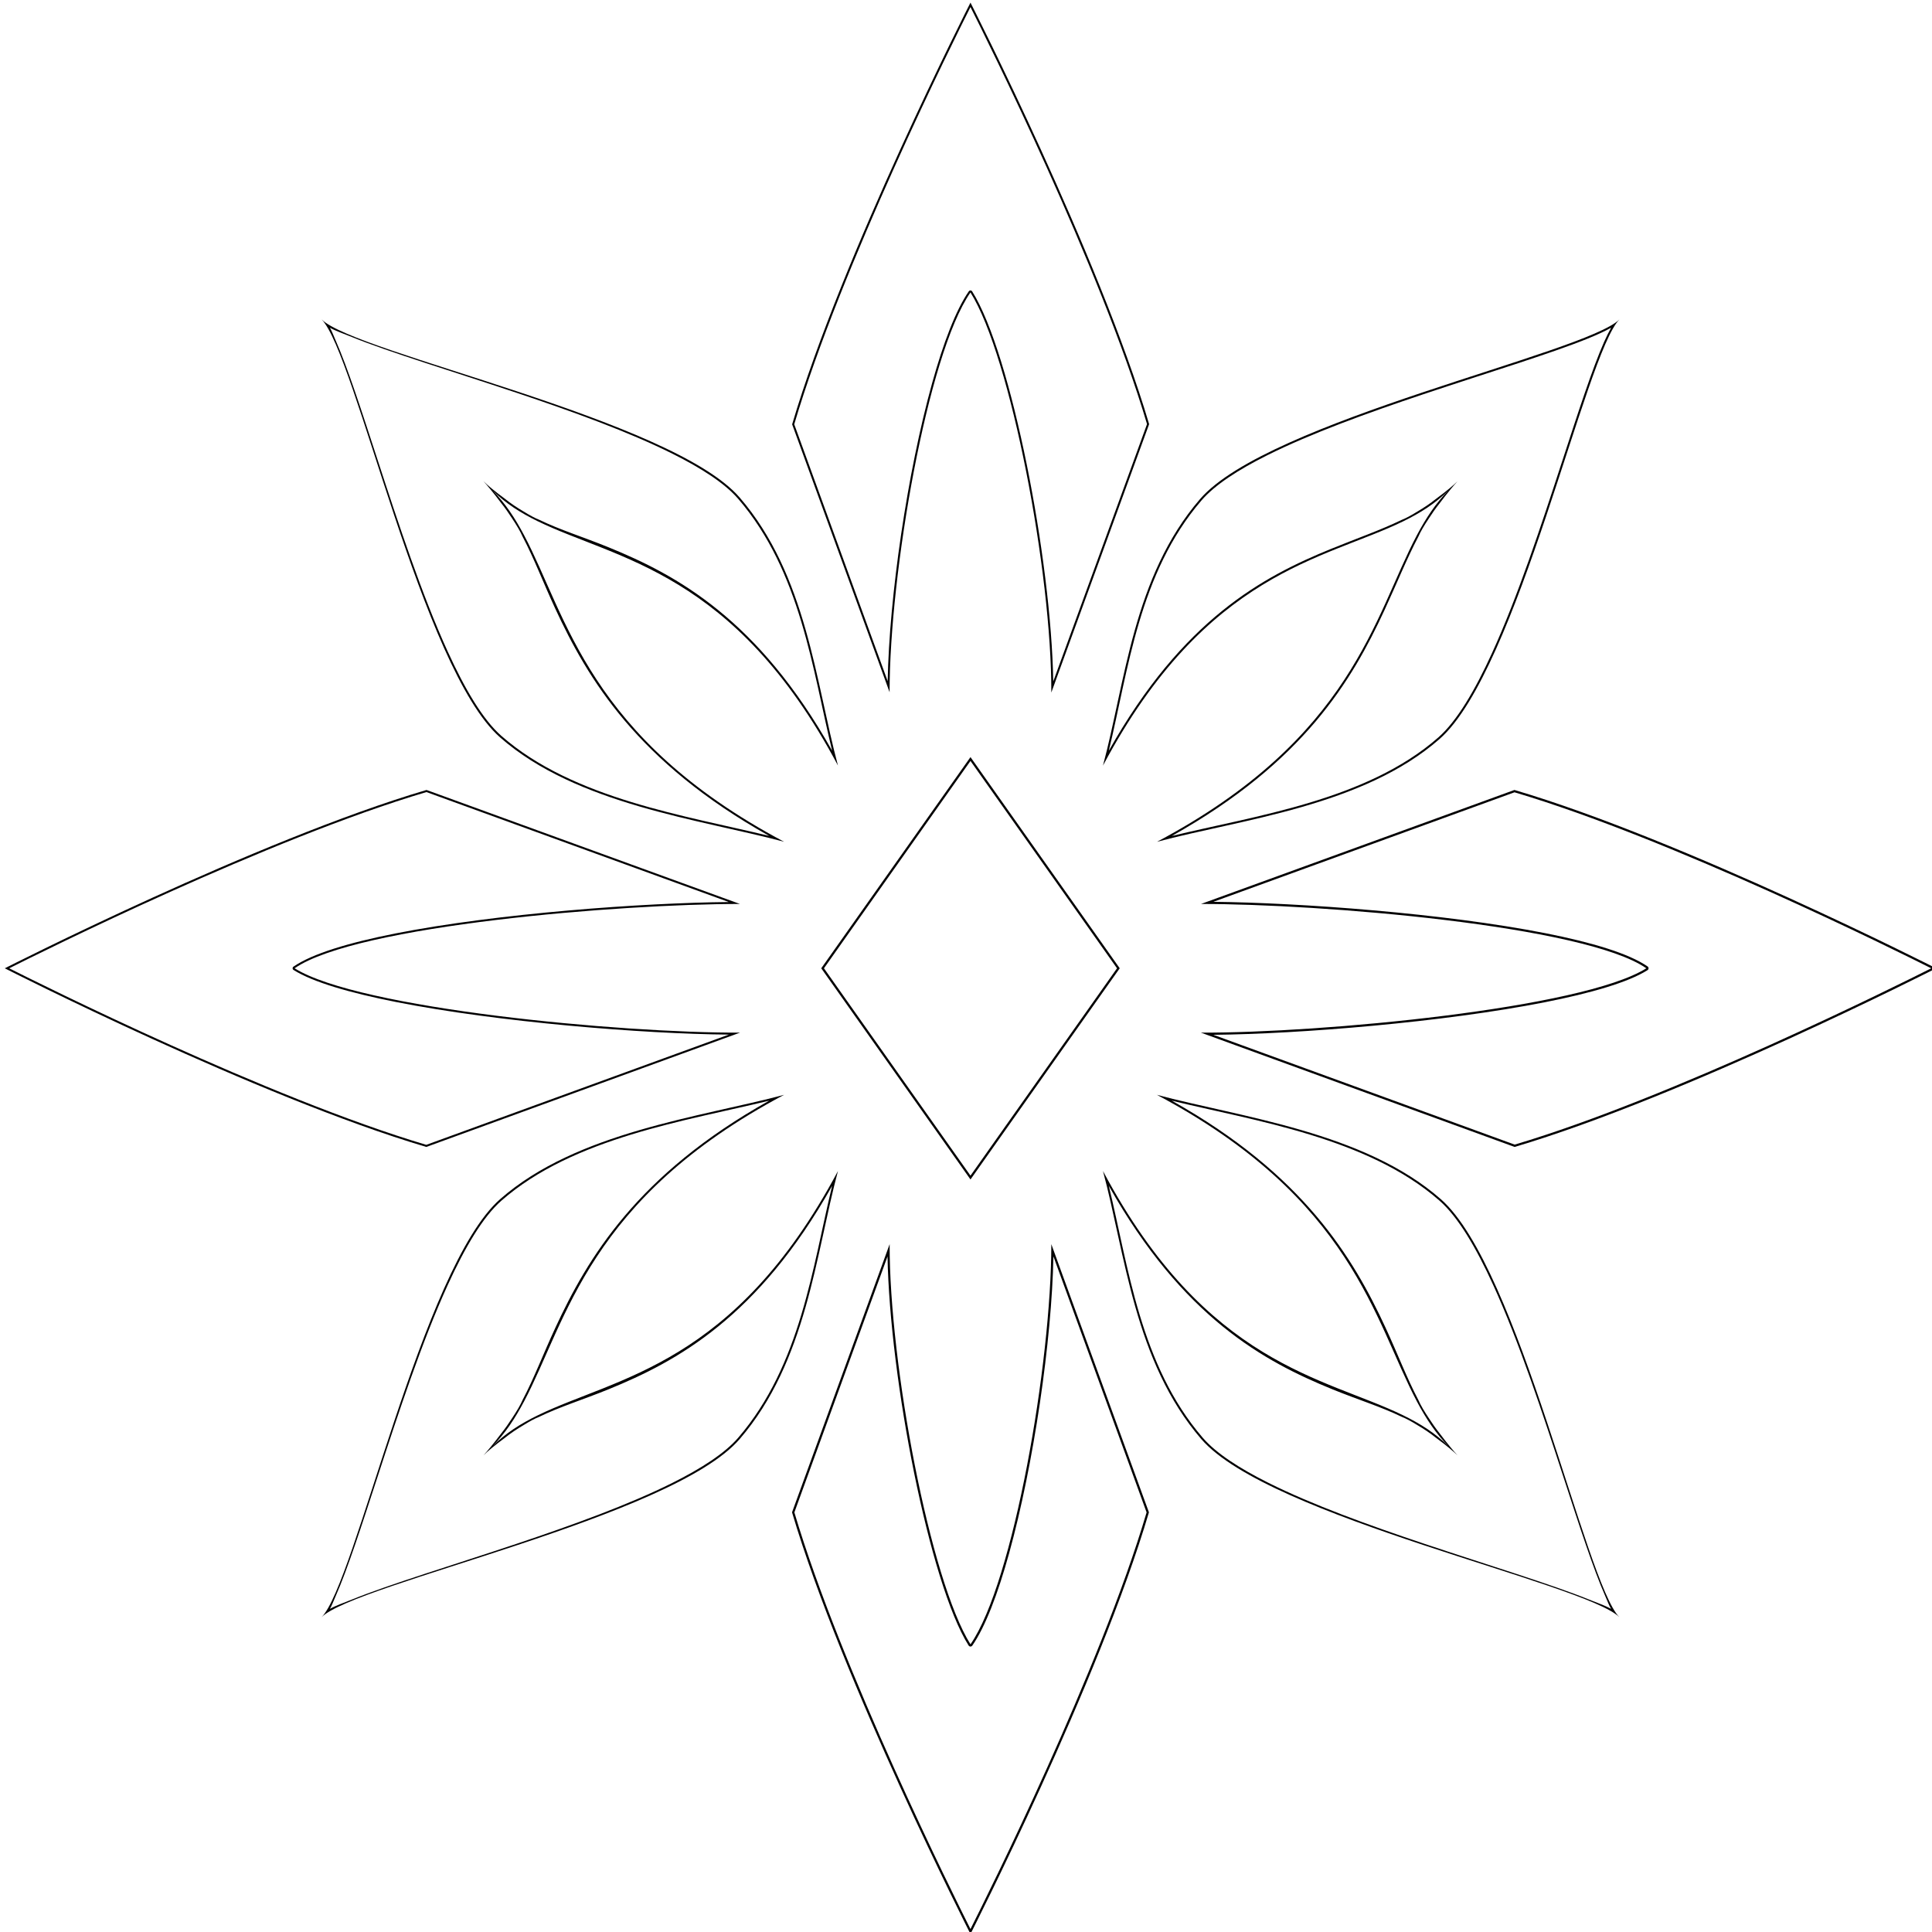
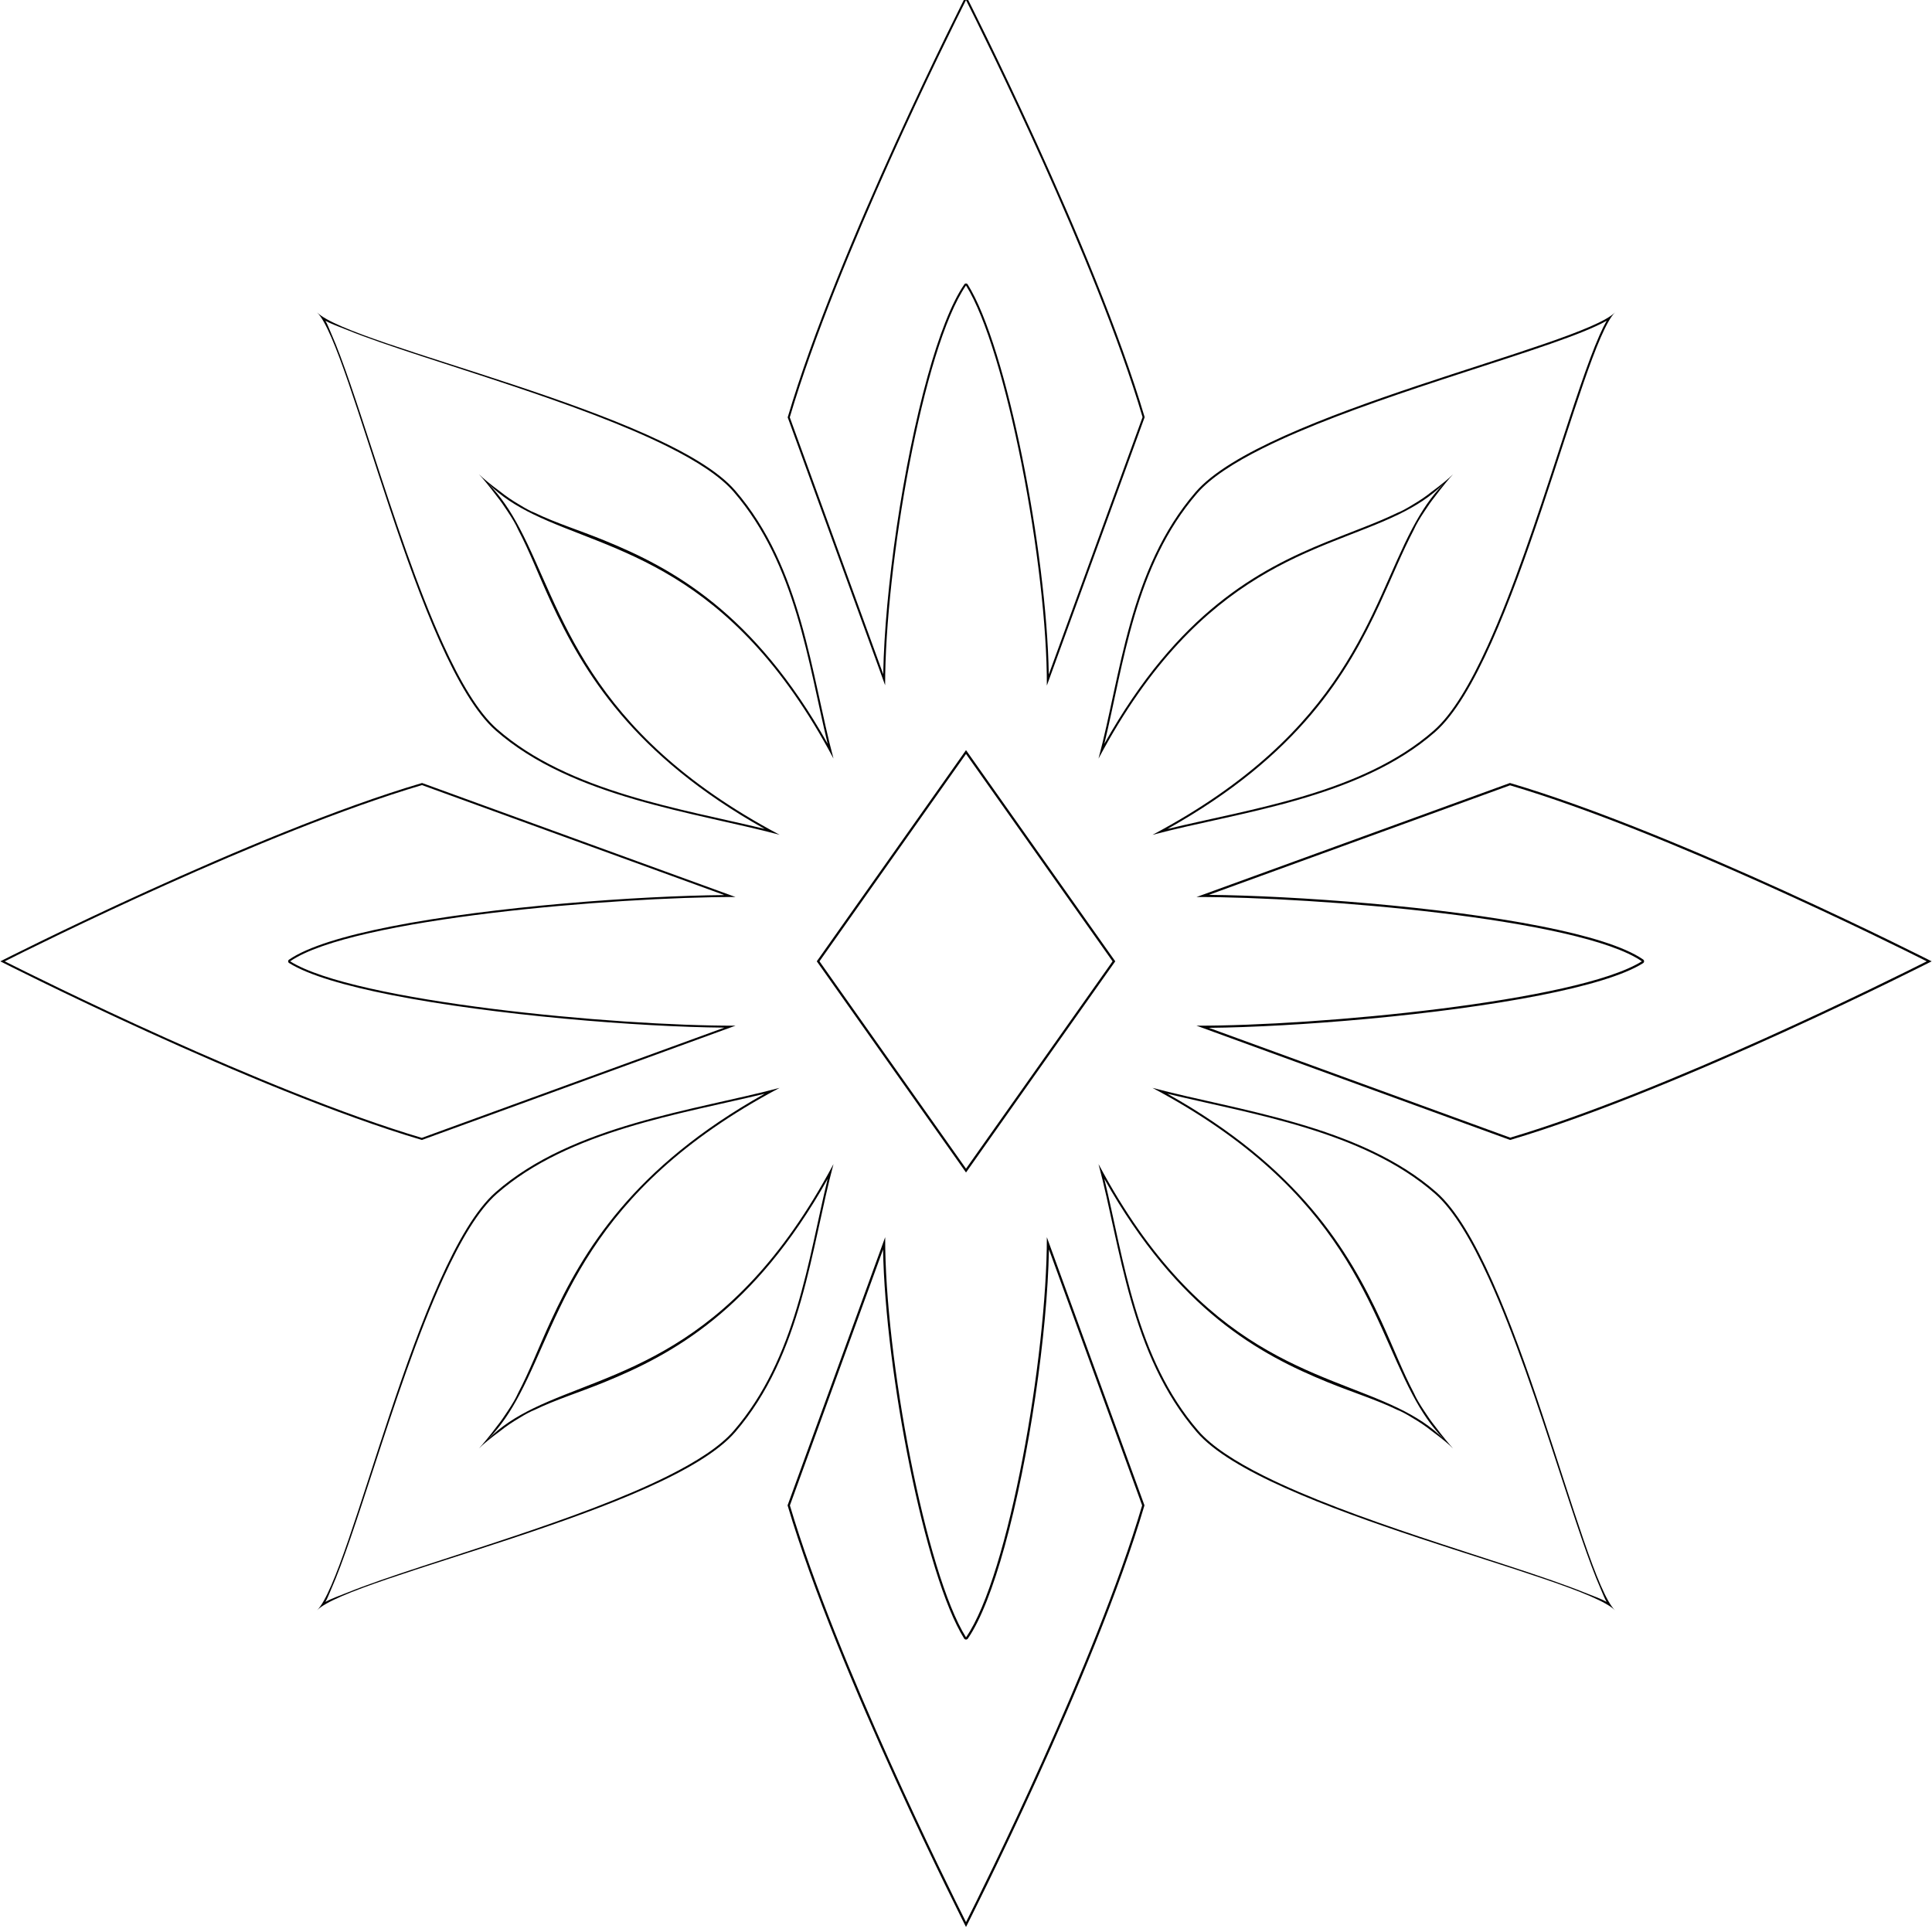
<svg xmlns="http://www.w3.org/2000/svg" width="100%" height="100%" viewBox="0 0 414 414" version="1.1" xml:space="preserve" style="fill-rule:evenodd;clip-rule:evenodd;stroke-linejoin:round;stroke-miterlimit:2;">
-   <g transform="matrix(1,0,0,1,-680,-140)">
+   <g transform="matrix(1,0,0,1,-661,-100)">
    <g id="compositions">
        </g>
-     <g id="outline_black" transform="matrix(0.917475,0,0,0.917475,631.9571,-1457.83)">
+     <g id="outline_black" transform="matrix(0.917475,0,0,0.917475,612,-1499.324)">
      <rect x="0" y="1688.681" width="558.053" height="558.053" style="fill:none;" />
      <g id="_--Black-Outline" transform="matrix(0.186018,0,0,0.186018,-558.0508,1688.678)">
        <g id="Center" transform="matrix(1,0,0,1,-0.012831,0)">
          <path d="M4312.626,1500L4500.013,1234.835L4687.4,1500L4500.013,1765.165L4312.626,1500ZM4316.027,1500L4500.013,1760.352L4683.999,1500L4500.013,1239.648L4316.027,1500Z" style="fill:rgb(1,0,1);" />
        </g>
        <g id="NW" transform="matrix(-1,0,0,1,5998.45,-1.922173)">
          <path d="M2041.853,940.597C1942.772,988.941 1795.159,1003.026 1664.847,1247.35C1692.962,1142.578 1704.234,1008.312 1788.217,910.867C1873.269,812.182 2270.758,729.653 2313.197,687.185C2270.592,729.908 2187.218,1125.857 2089.037,1212.046C1992.624,1296.684 1837.798,1314.887 1732.483,1343.057C1978.186,1212.606 2005.394,1059.317 2058.99,958.077C2070.256,936.796 2082.696,917.811 2098.586,901.819C2082.378,918.12 2063.246,930.158 2041.853,940.597ZM2060.806,959.93C2046.308,987.433 2035.233,1016.984 2019.655,1050.643C1979.176,1138.103 1916.996,1243.021 1751.207,1335.704C1854.947,1310.374 1997.023,1289.495 2087.388,1210.167C2110.757,1189.652 2133.31,1151.293 2154.774,1104.312C2187.202,1033.332 2217.011,942.719 2242.849,863.555C2263,801.816 2280.746,747.023 2295.431,713.831C2298.548,706.786 2299.904,702.611 2302.761,697.607C2295.23,701.886 2286.877,704.573 2274.865,709.439C2227.808,728.505 2149.361,752.211 2068.301,779.359C1998.985,802.573 1927.753,828.306 1872.689,855.823C1836.276,874.021 1806.956,892.954 1790.111,912.499C1711.444,1003.775 1696.719,1127.726 1672.158,1228.786C1765.054,1063.453 1867.314,1008.215 1952.692,973.405C1984.924,960.263 2013.483,951.621 2040.032,938.739C2045.172,936.77 2051.945,933.08 2059.3,928.52C2067.733,923.597 2075.723,918.238 2083.218,912.239C2089.231,907.825 2094.9,903.43 2099.667,899.507C2103.987,895.952 2107.566,892.784 2109.986,890.344C2107.603,892.924 2104.48,896.553 2100.949,900.859C2096.788,905.934 2092.06,911.949 2087.309,918.299C2082.7,924.098 2078.393,930.199 2074.306,936.577C2068.467,945.293 2063.518,953.578 2060.806,959.93Z" style="fill:rgb(1,0,1);" />
        </g>
        <g id="W" transform="matrix(-2.5,0,0,2.5,5682.47,250.0207)">
          <path d="M957.985,499.999C957.985,499.999 831.316,435.536 746.185,410.434L588.775,467.689C648.557,467.642 781.302,478.431 812.436,499.989C780.247,520.24 648.917,532.526 588.74,532.311L746.279,589.719C831.3,564.544 957.985,499.999 957.985,499.999ZM955.769,499.999C940.236,507.826 825.378,565.193 746.311,588.667L594.367,533.297C637.494,532.939 710.286,527.026 761.489,516.923C784.549,512.373 803.246,506.952 812.969,500.836C813.253,500.657 813.429,500.347 813.436,500.011C813.443,499.676 813.282,499.358 813.006,499.167C803.594,492.65 784.979,487.077 761.888,482.515C710.661,472.395 637.315,467.121 594.38,466.714L746.218,411.486C825.386,434.893 940.238,492.169 955.769,499.999Z" style="fill:rgb(1,0,1);" />
        </g>
        <g id="SW" transform="matrix(-1,0,0,-1,5998.45,3001.93)">
          <path d="M2041.853,940.597C1942.772,988.941 1795.159,1003.026 1664.847,1247.35C1692.962,1142.578 1704.234,1008.312 1788.217,910.867C1873.269,812.182 2270.758,729.653 2313.197,687.185C2270.592,729.908 2187.218,1125.857 2089.037,1212.046C1992.624,1296.684 1837.798,1314.887 1732.483,1343.057C1978.186,1212.606 2005.394,1059.317 2058.99,958.077C2070.256,936.796 2082.696,917.811 2098.586,901.819C2082.378,918.12 2063.246,930.158 2041.853,940.597ZM2060.806,959.93C2046.308,987.433 2035.233,1016.984 2019.655,1050.643C1979.176,1138.103 1916.996,1243.021 1751.207,1335.704C1854.947,1310.374 1997.023,1289.495 2087.388,1210.167C2110.757,1189.652 2133.31,1151.293 2154.774,1104.312C2187.202,1033.332 2217.011,942.719 2242.849,863.555C2263,801.816 2280.746,747.023 2295.431,713.831C2298.548,706.786 2299.904,702.611 2302.761,697.607C2295.23,701.886 2286.877,704.573 2274.865,709.439C2227.808,728.505 2149.361,752.211 2068.301,779.359C1998.985,802.573 1927.753,828.306 1872.689,855.823C1836.276,874.021 1806.956,892.954 1790.111,912.499C1711.444,1003.775 1696.719,1127.726 1672.158,1228.786C1765.054,1063.453 1867.314,1008.215 1952.692,973.405C1984.924,960.263 2013.483,951.621 2040.032,938.739C2045.172,936.77 2051.945,933.08 2059.3,928.52C2067.733,923.597 2075.723,918.238 2083.218,912.239C2089.231,907.825 2094.9,903.43 2099.667,899.507C2103.987,895.952 2107.566,892.784 2109.986,890.344C2107.603,892.924 2104.48,896.553 2100.949,900.859C2096.788,905.934 2092.06,911.949 2087.309,918.299C2082.7,924.098 2078.393,930.199 2074.306,936.577C2068.467,945.293 2063.518,953.578 2060.806,959.93Z" style="fill:rgb(1,0,1);" />
        </g>
        <g id="S" transform="matrix(-0,2.5,-2.5,-0,5749.983,317.5247)">
          <path d="M957.99,499.998C957.99,499.998 831.245,564.439 746.224,589.615L611.537,540.593C671.714,540.809 780.327,520.242 812.516,499.991C781.382,478.433 671.319,459.347 611.537,459.394L746.224,410.372C831.354,435.475 957.99,499.998 957.99,499.998ZM955.527,499.998C939.252,491.796 825.092,434.855 746.26,411.541L617.679,458.341C659.753,459.148 722.306,468.227 766.971,480.636C787.18,486.25 803.739,492.562 813.149,499.078C813.456,499.29 813.635,499.643 813.627,500.016C813.619,500.389 813.424,500.733 813.108,500.932C781.895,520.568 679.05,540.546 617.71,541.657L746.26,588.445C824.993,565.063 939.242,508.191 955.527,499.998Z" style="fill:rgb(1,0,1);" />
        </g>
        <g id="SE" transform="matrix(1,0,0,-1,3001.517,3001.93)">
          <path d="M2041.853,940.597C1942.772,988.941 1795.159,1003.026 1664.847,1247.35C1692.962,1142.578 1704.234,1008.312 1788.217,910.867C1873.269,812.182 2270.758,729.653 2313.197,687.185C2270.592,729.908 2187.218,1125.857 2089.037,1212.046C1992.624,1296.684 1837.798,1314.887 1732.483,1343.057C1978.186,1212.606 2005.394,1059.317 2058.99,958.077C2070.256,936.796 2082.696,917.811 2098.586,901.819C2082.378,918.12 2063.246,930.158 2041.853,940.597ZM2060.806,959.93C2046.308,987.433 2035.233,1016.984 2019.655,1050.643C1979.176,1138.103 1916.996,1243.021 1751.207,1335.704C1854.947,1310.374 1997.023,1289.495 2087.388,1210.167C2110.757,1189.652 2133.31,1151.293 2154.774,1104.312C2187.202,1033.332 2217.011,942.719 2242.849,863.555C2263,801.816 2280.746,747.023 2295.431,713.831C2298.548,706.786 2299.904,702.611 2302.761,697.607C2295.23,701.886 2286.877,704.573 2274.865,709.439C2227.808,728.505 2149.361,752.211 2068.301,779.359C1998.985,802.573 1927.753,828.306 1872.689,855.823C1836.276,874.021 1806.956,892.954 1790.111,912.499C1711.444,1003.775 1696.719,1127.726 1672.158,1228.786C1765.054,1063.453 1867.314,1008.215 1952.692,973.405C1984.924,960.263 2013.483,951.621 2040.032,938.739C2045.172,936.77 2051.945,933.08 2059.3,928.52C2067.733,923.597 2075.723,918.238 2083.218,912.239C2089.231,907.825 2094.9,903.43 2099.667,899.507C2103.987,895.952 2107.566,892.784 2109.986,890.344C2107.603,892.924 2104.48,896.553 2100.949,900.859C2096.788,905.934 2092.06,911.949 2087.309,918.299C2082.7,924.098 2078.393,930.199 2074.306,936.577C2068.467,945.293 2063.518,953.578 2060.806,959.93Z" style="fill:rgb(1,0,1);" />
        </g>
        <g id="E" transform="matrix(2.5,0,-0,2.5,3317.504,250.0207)">
          <path d="M957.985,499.999C957.985,499.999 831.3,564.544 746.279,589.719L588.74,532.311C648.917,532.526 780.247,520.24 812.436,499.989C781.302,478.431 648.557,467.642 588.775,467.689L746.185,410.434C831.316,435.536 957.985,499.999 957.985,499.999ZM955.522,499.999C939.248,491.799 825.055,434.918 746.221,411.603L594.995,466.609C638.016,467.06 710.919,472.333 761.909,482.406C785.02,486.972 803.65,492.554 813.069,499.076C813.376,499.288 813.555,499.641 813.547,500.014C813.539,500.387 813.344,500.731 813.028,500.93C803.298,507.051 784.588,512.479 761.511,517.032C710.543,527.088 638.188,532.994 594.98,533.402L746.315,588.55C825.048,565.168 939.246,508.196 955.522,499.999Z" style="fill:rgb(1,0,1);" />
        </g>
        <g id="NE" transform="matrix(1,0,0,1,3000,0)">
          <path d="M2043.33,938.806C1944.25,987.15 1796.663,1001.18 1666.351,1245.504C1694.466,1140.733 1704.234,1008.312 1788.217,910.867C1873.269,812.182 2272.398,727.74 2314.836,685.272C2272.232,727.995 2187.218,1125.857 2089.037,1212.046C1992.624,1296.684 1839.437,1313.038 1734.122,1341.208C1979.824,1210.756 2006.871,1057.526 2060.467,956.287C2071.734,935.005 2084.173,916.02 2100.064,900.028C2083.855,916.329 2064.724,928.367 2043.33,938.806ZM2062.283,958.139C2047.786,985.642 2035.233,1016.984 2019.655,1050.643C1979.176,1138.103 1918.634,1241.172 1752.845,1333.855C1856.585,1308.525 1997.023,1289.495 2087.388,1210.167C2110.757,1189.652 2133.31,1151.293 2154.774,1104.312C2187.202,1033.332 2217.011,942.719 2242.849,863.555C2263,801.816 2280.746,747.023 2295.431,713.831C2298.548,706.786 2301.544,700.698 2304.401,695.694C2296.869,699.973 2286.877,704.573 2274.865,709.439C2227.808,728.505 2149.361,752.211 2068.301,779.359C1998.985,802.573 1927.753,828.306 1872.689,855.823C1836.276,874.021 1806.956,892.954 1790.111,912.499C1711.444,1003.775 1698.223,1125.881 1673.662,1226.941C1766.558,1061.608 1867.314,1008.215 1952.692,973.405C1984.924,960.263 2014.96,949.83 2041.509,936.948C2046.65,934.979 2053.423,931.289 2060.778,926.729C2069.211,921.806 2077.201,916.447 2084.696,910.448C2090.709,906.034 2096.378,901.639 2101.144,897.716C2105.465,894.161 2109.043,890.993 2111.463,888.553C2109.08,891.133 2105.957,894.762 2102.427,899.068C2098.266,904.143 2093.538,910.158 2088.787,916.508C2084.178,922.307 2079.871,928.408 2075.784,934.786C2069.944,943.502 2064.996,951.787 2062.283,958.139Z" style="fill:rgb(1,0,1);" />
        </g>
        <g id="N" transform="matrix(0,-2.5,2.5,0,3250,2682.5)">
          <path d="M957.985,499.995C957.985,499.995 831.3,564.544 746.279,589.719L611.487,540.6C671.664,540.815 780.247,520.24 812.436,499.989C781.302,478.431 671.42,459.326 611.639,459.373L746.185,410.434C831.316,435.536 957.985,499.995 957.985,499.995ZM955.769,499.995C940.238,492.164 825.386,434.893 746.218,411.486L617.183,458.42C659.246,459.153 722.085,468.266 766.901,480.737C787.071,486.349 803.602,492.656 813.006,499.167C813.282,499.358 813.443,499.676 813.436,500.011C813.429,500.347 813.253,500.657 812.969,500.836C781.662,520.531 678.298,540.574 617.052,541.563L746.311,588.667C825.378,565.193 940.236,507.821 955.769,499.995Z" style="fill:rgb(1,0,1);" />
        </g>
      </g>
    </g>
  </g>
</svg>
